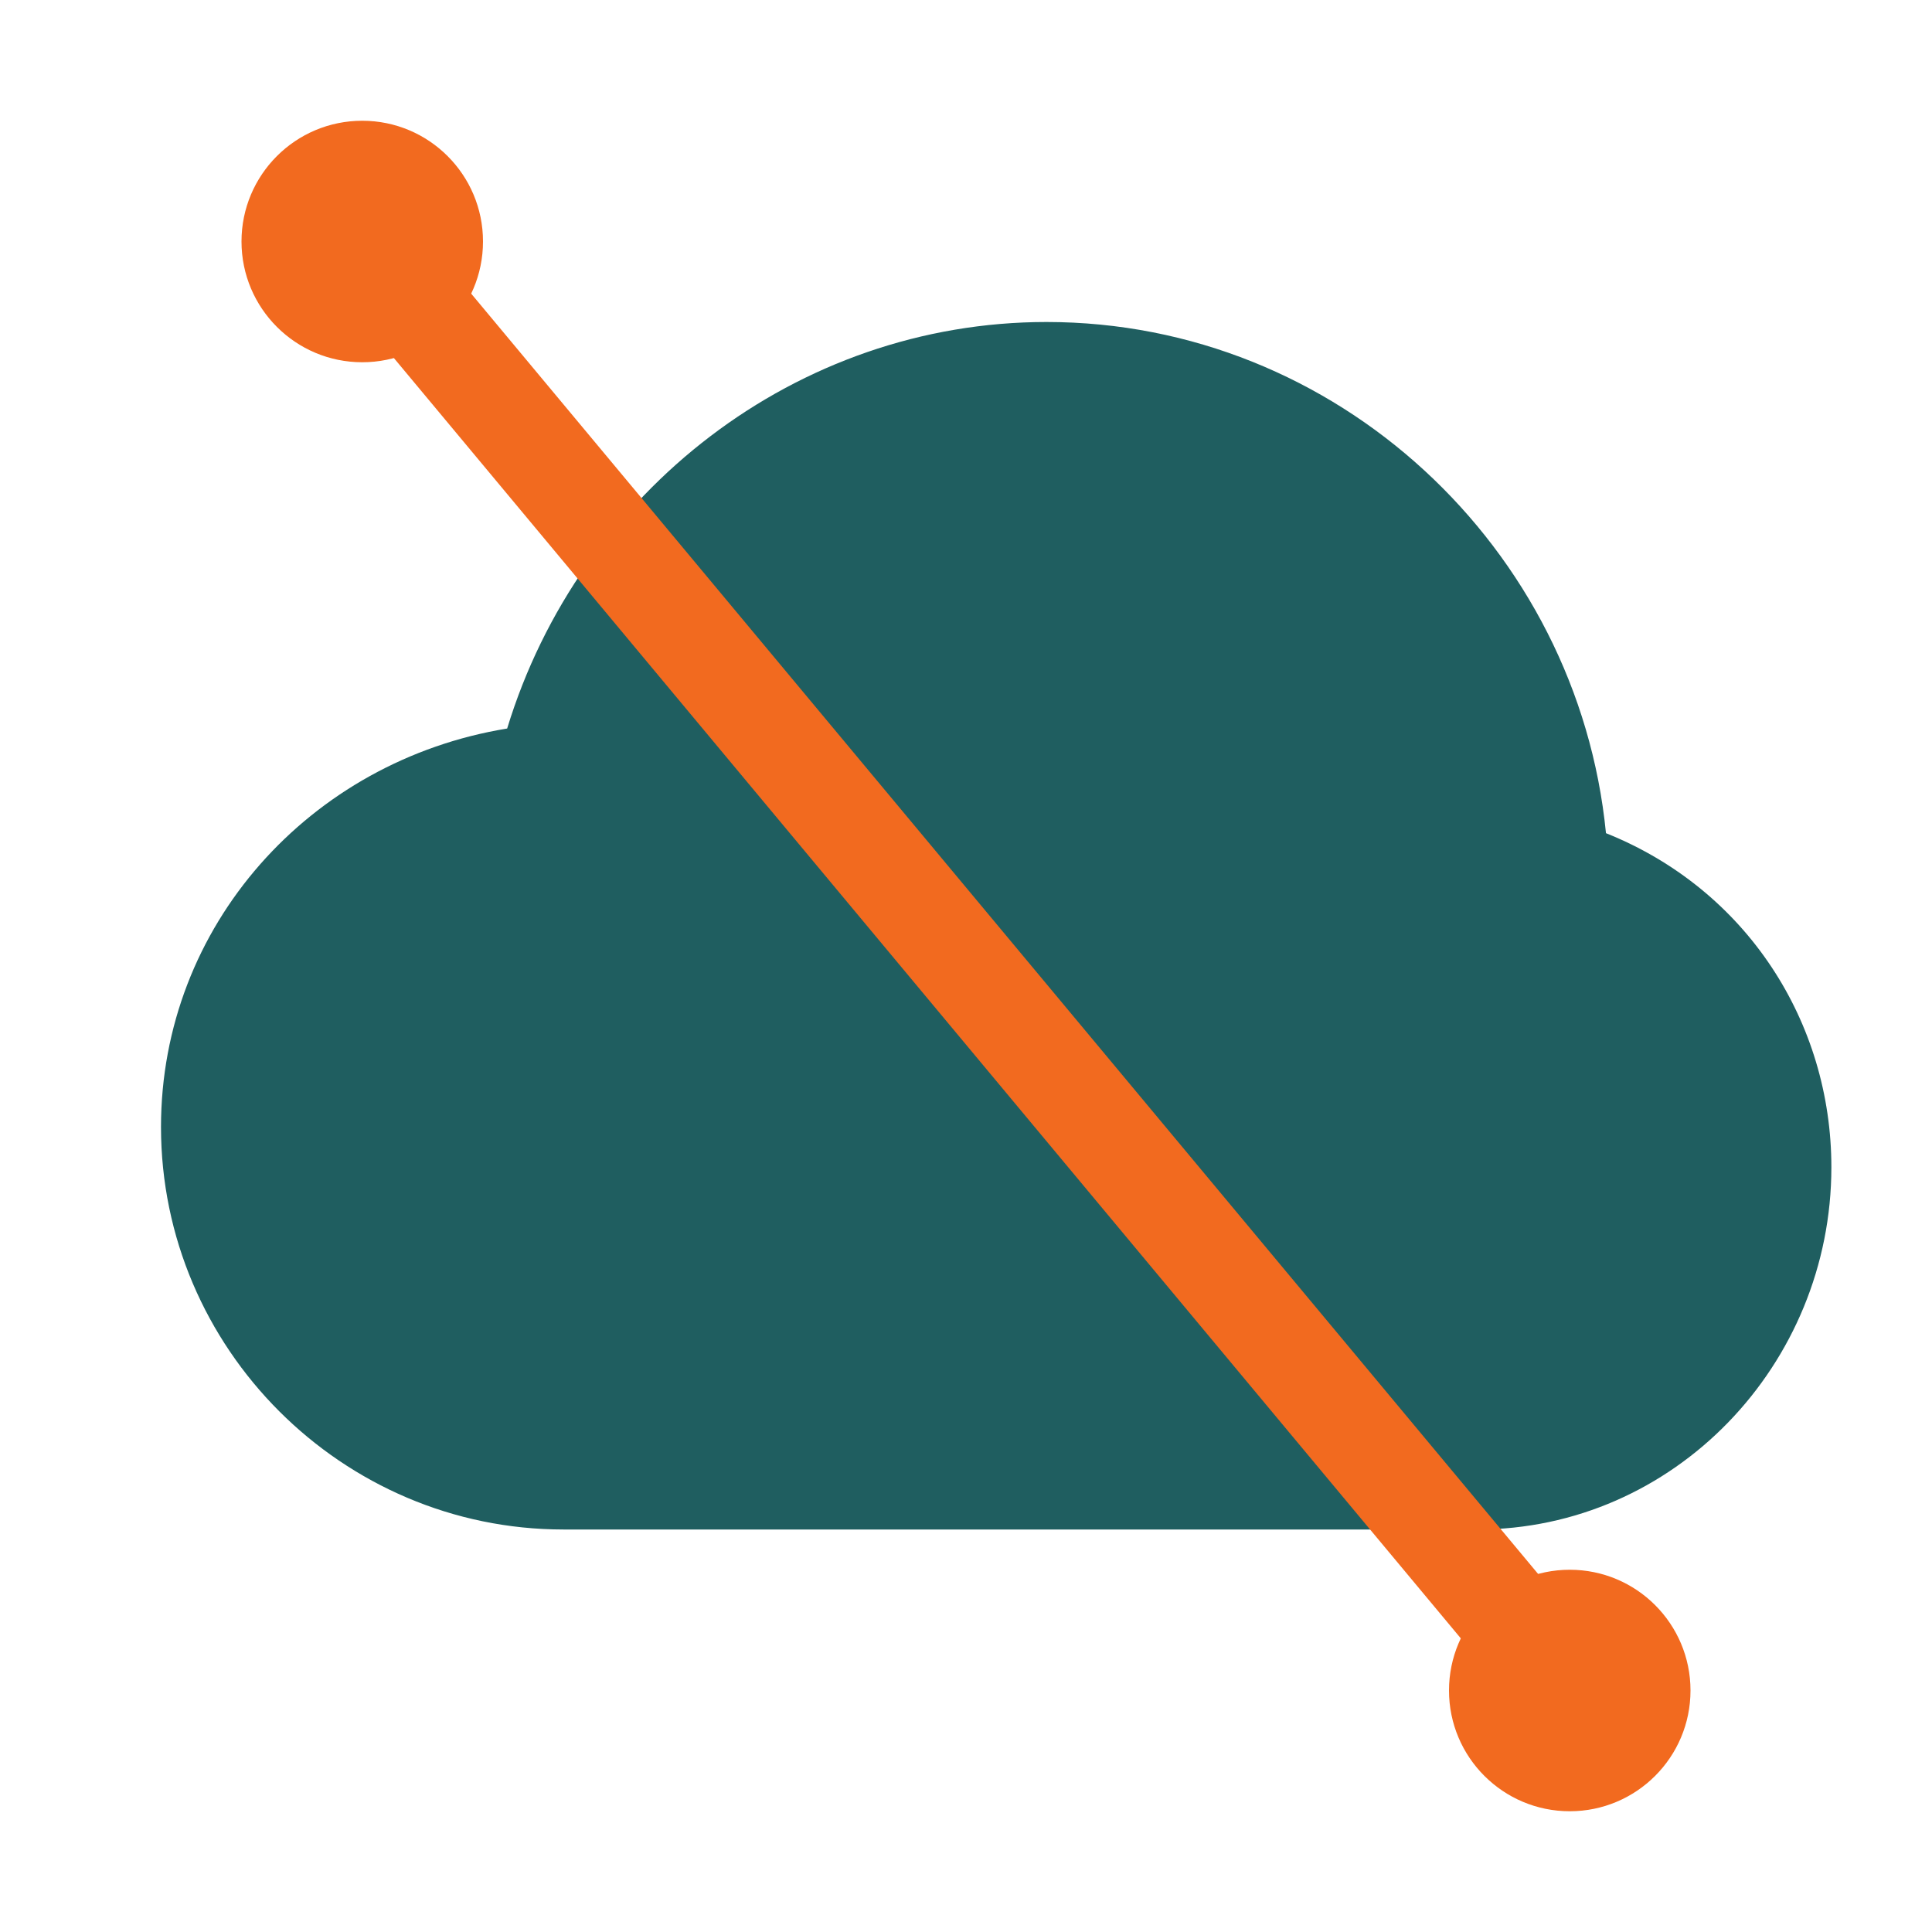
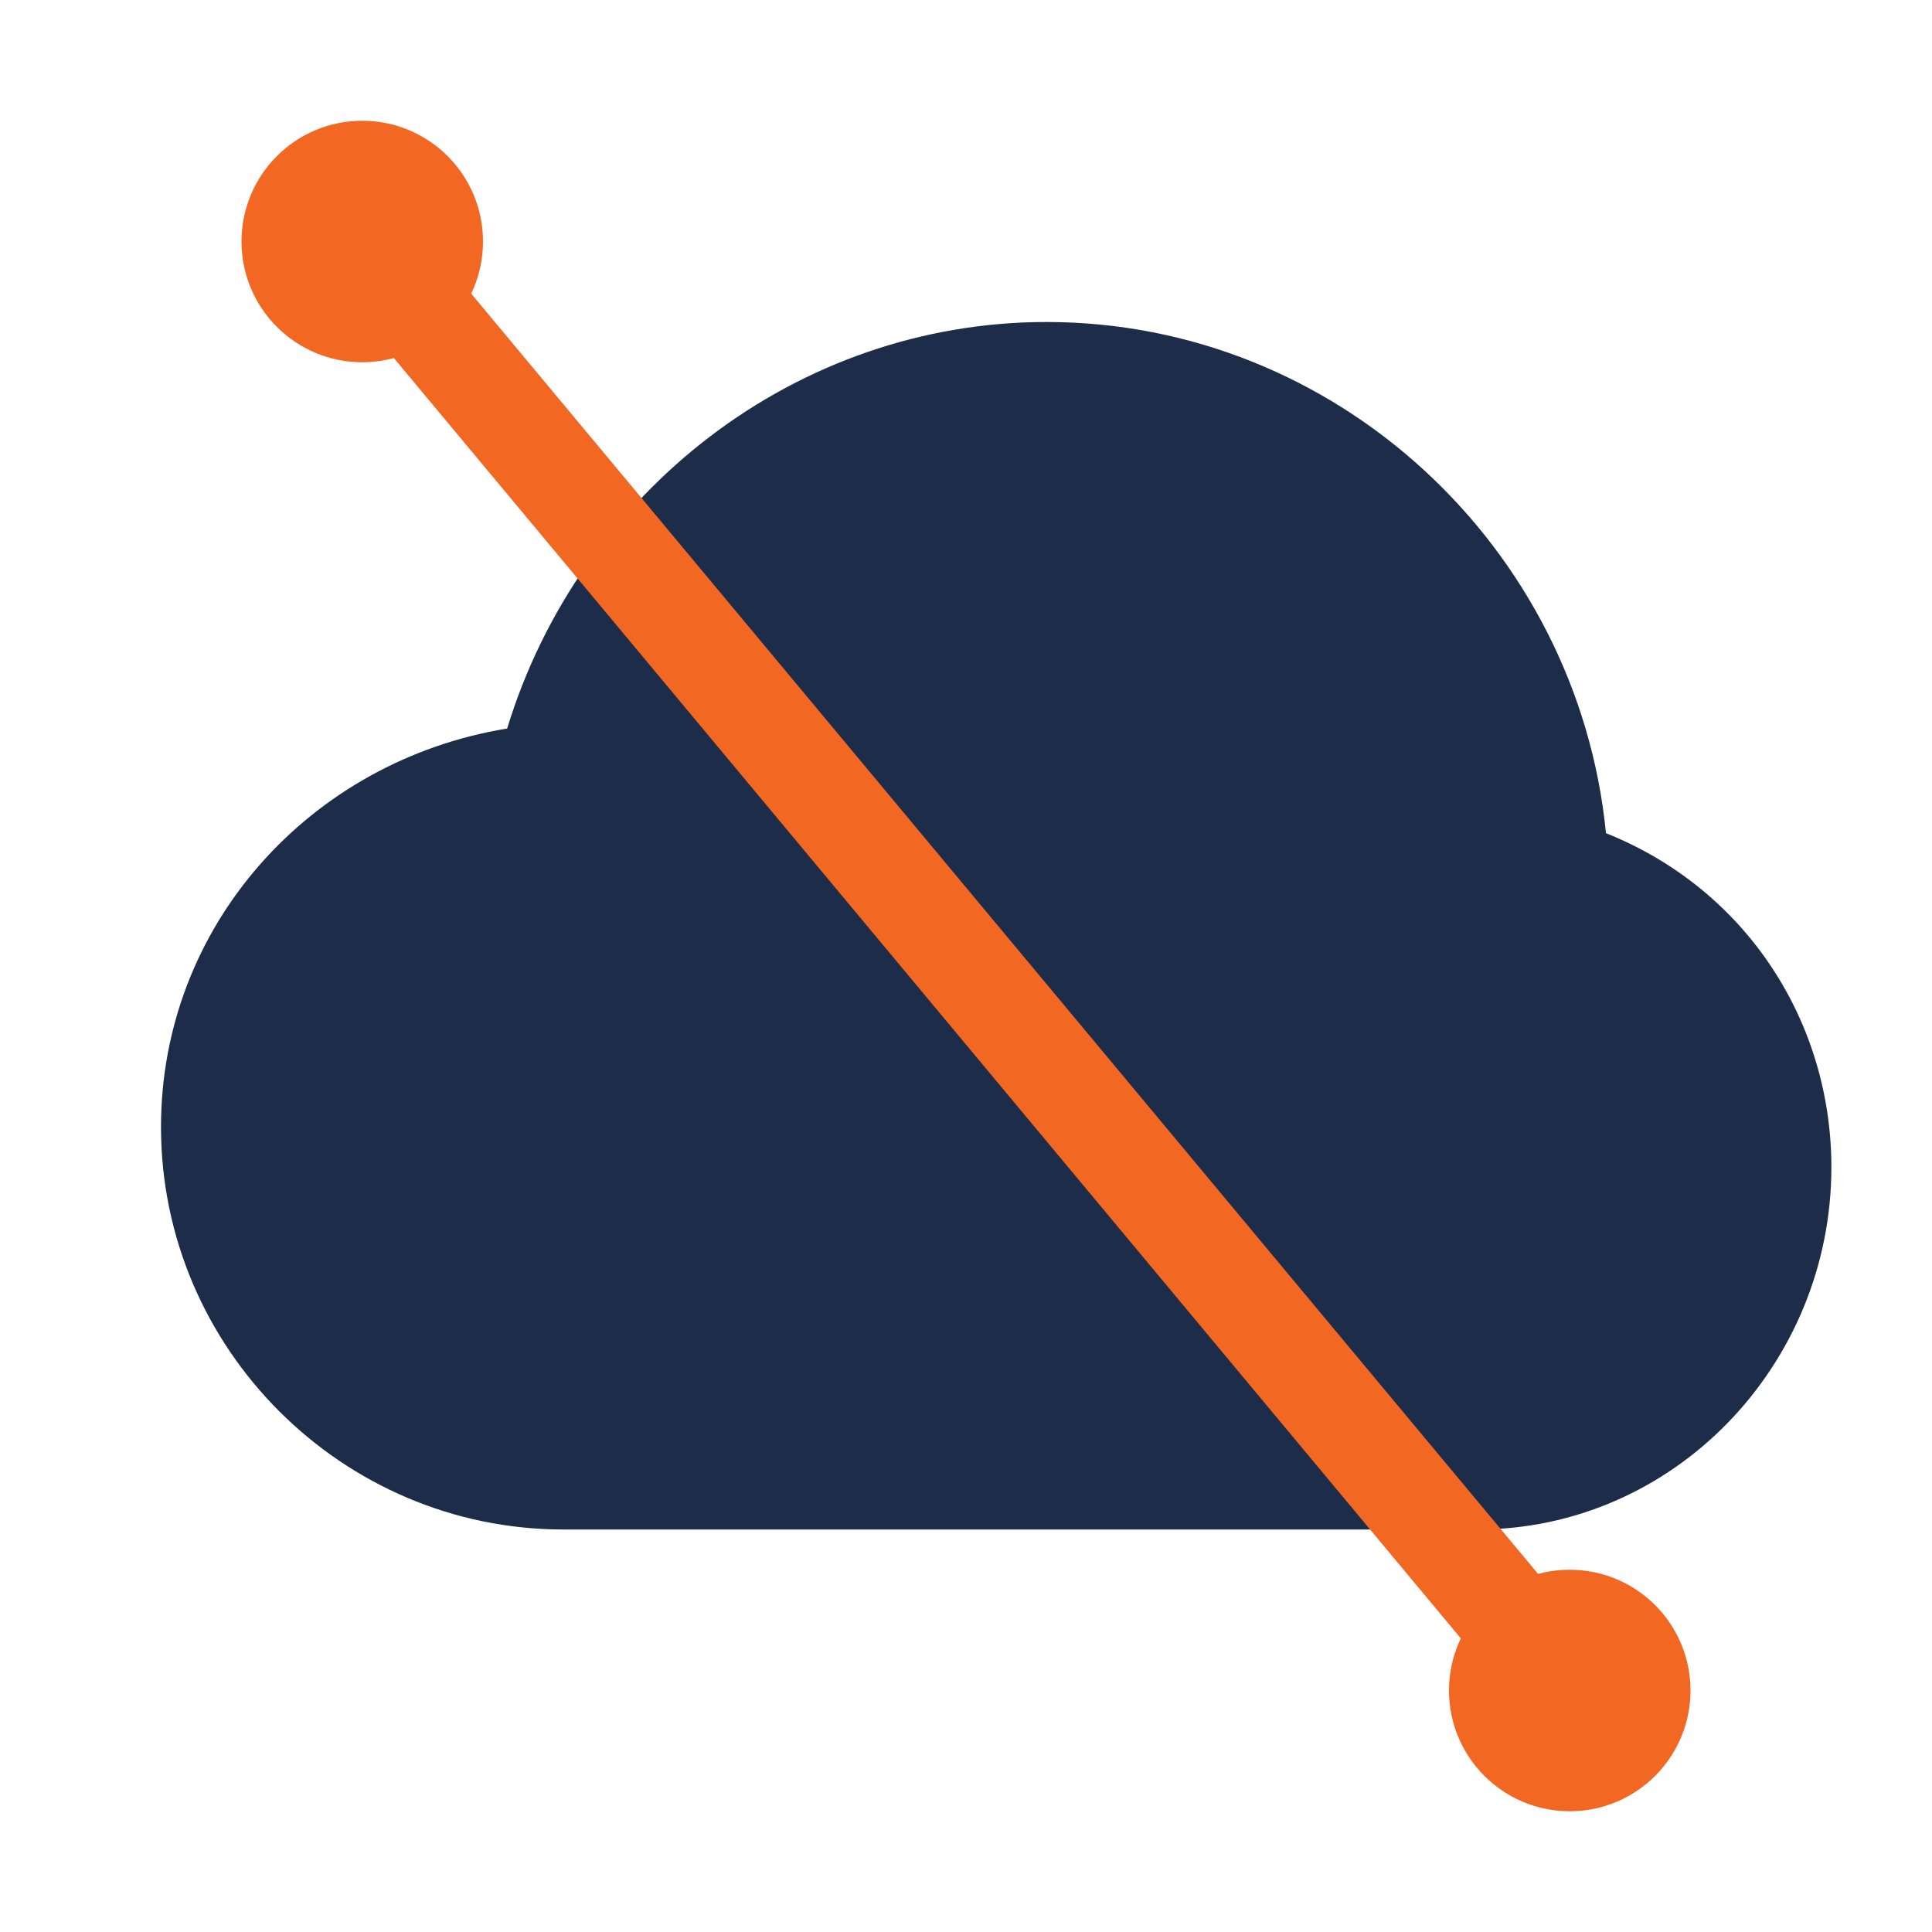
<svg xmlns="http://www.w3.org/2000/svg" viewBox="0 0 48 48" aria-hidden="true">
-   <path d="M14 38 C8.5 38 4 33.5 4 28 C4 23 7.7 18.9 12.6 18.1 C14.4 12.2 19.8 8 26 8 C33.2 8 39.2 13.6 39.9 20.7 C43.4 22.1 45.5 25.4 45.5 29 C45.5 33.9 41.6 38 36.7 38 Z" fill="#1F5E60" />
-   <path d="M9 6 L39 42" fill="none" stroke="#F26A1F" stroke-width="2.5" stroke-linecap="round" stroke-linejoin="round" />
-   <circle cx="9" cy="6" r="3" fill="#F26A1F" />
-   <circle cx="39" cy="42" r="3" fill="#F26A1F" />
+   <path d="M14 38 C8.5 38 4 33.5 4 28 C4 23 7.7 18.9 12.6 18.1 C14.4 12.2 19.8 8 26 8 C33.2 8 39.2 13.6 39.9 20.7 C43.4 22.1 45.5 25.4 45.5 29 C45.5 33.9 41.6 38 36.7 38 Z" fill="#1D2C49" />
+   <path d="M9 6 L39 42" fill="none" stroke="#F26722" stroke-width="2.5" stroke-linecap="round" stroke-linejoin="round" />
+   <circle cx="9" cy="6" r="3" fill="#F26722" />
+   <circle cx="39" cy="42" r="3" fill="#F26722" />
</svg>
